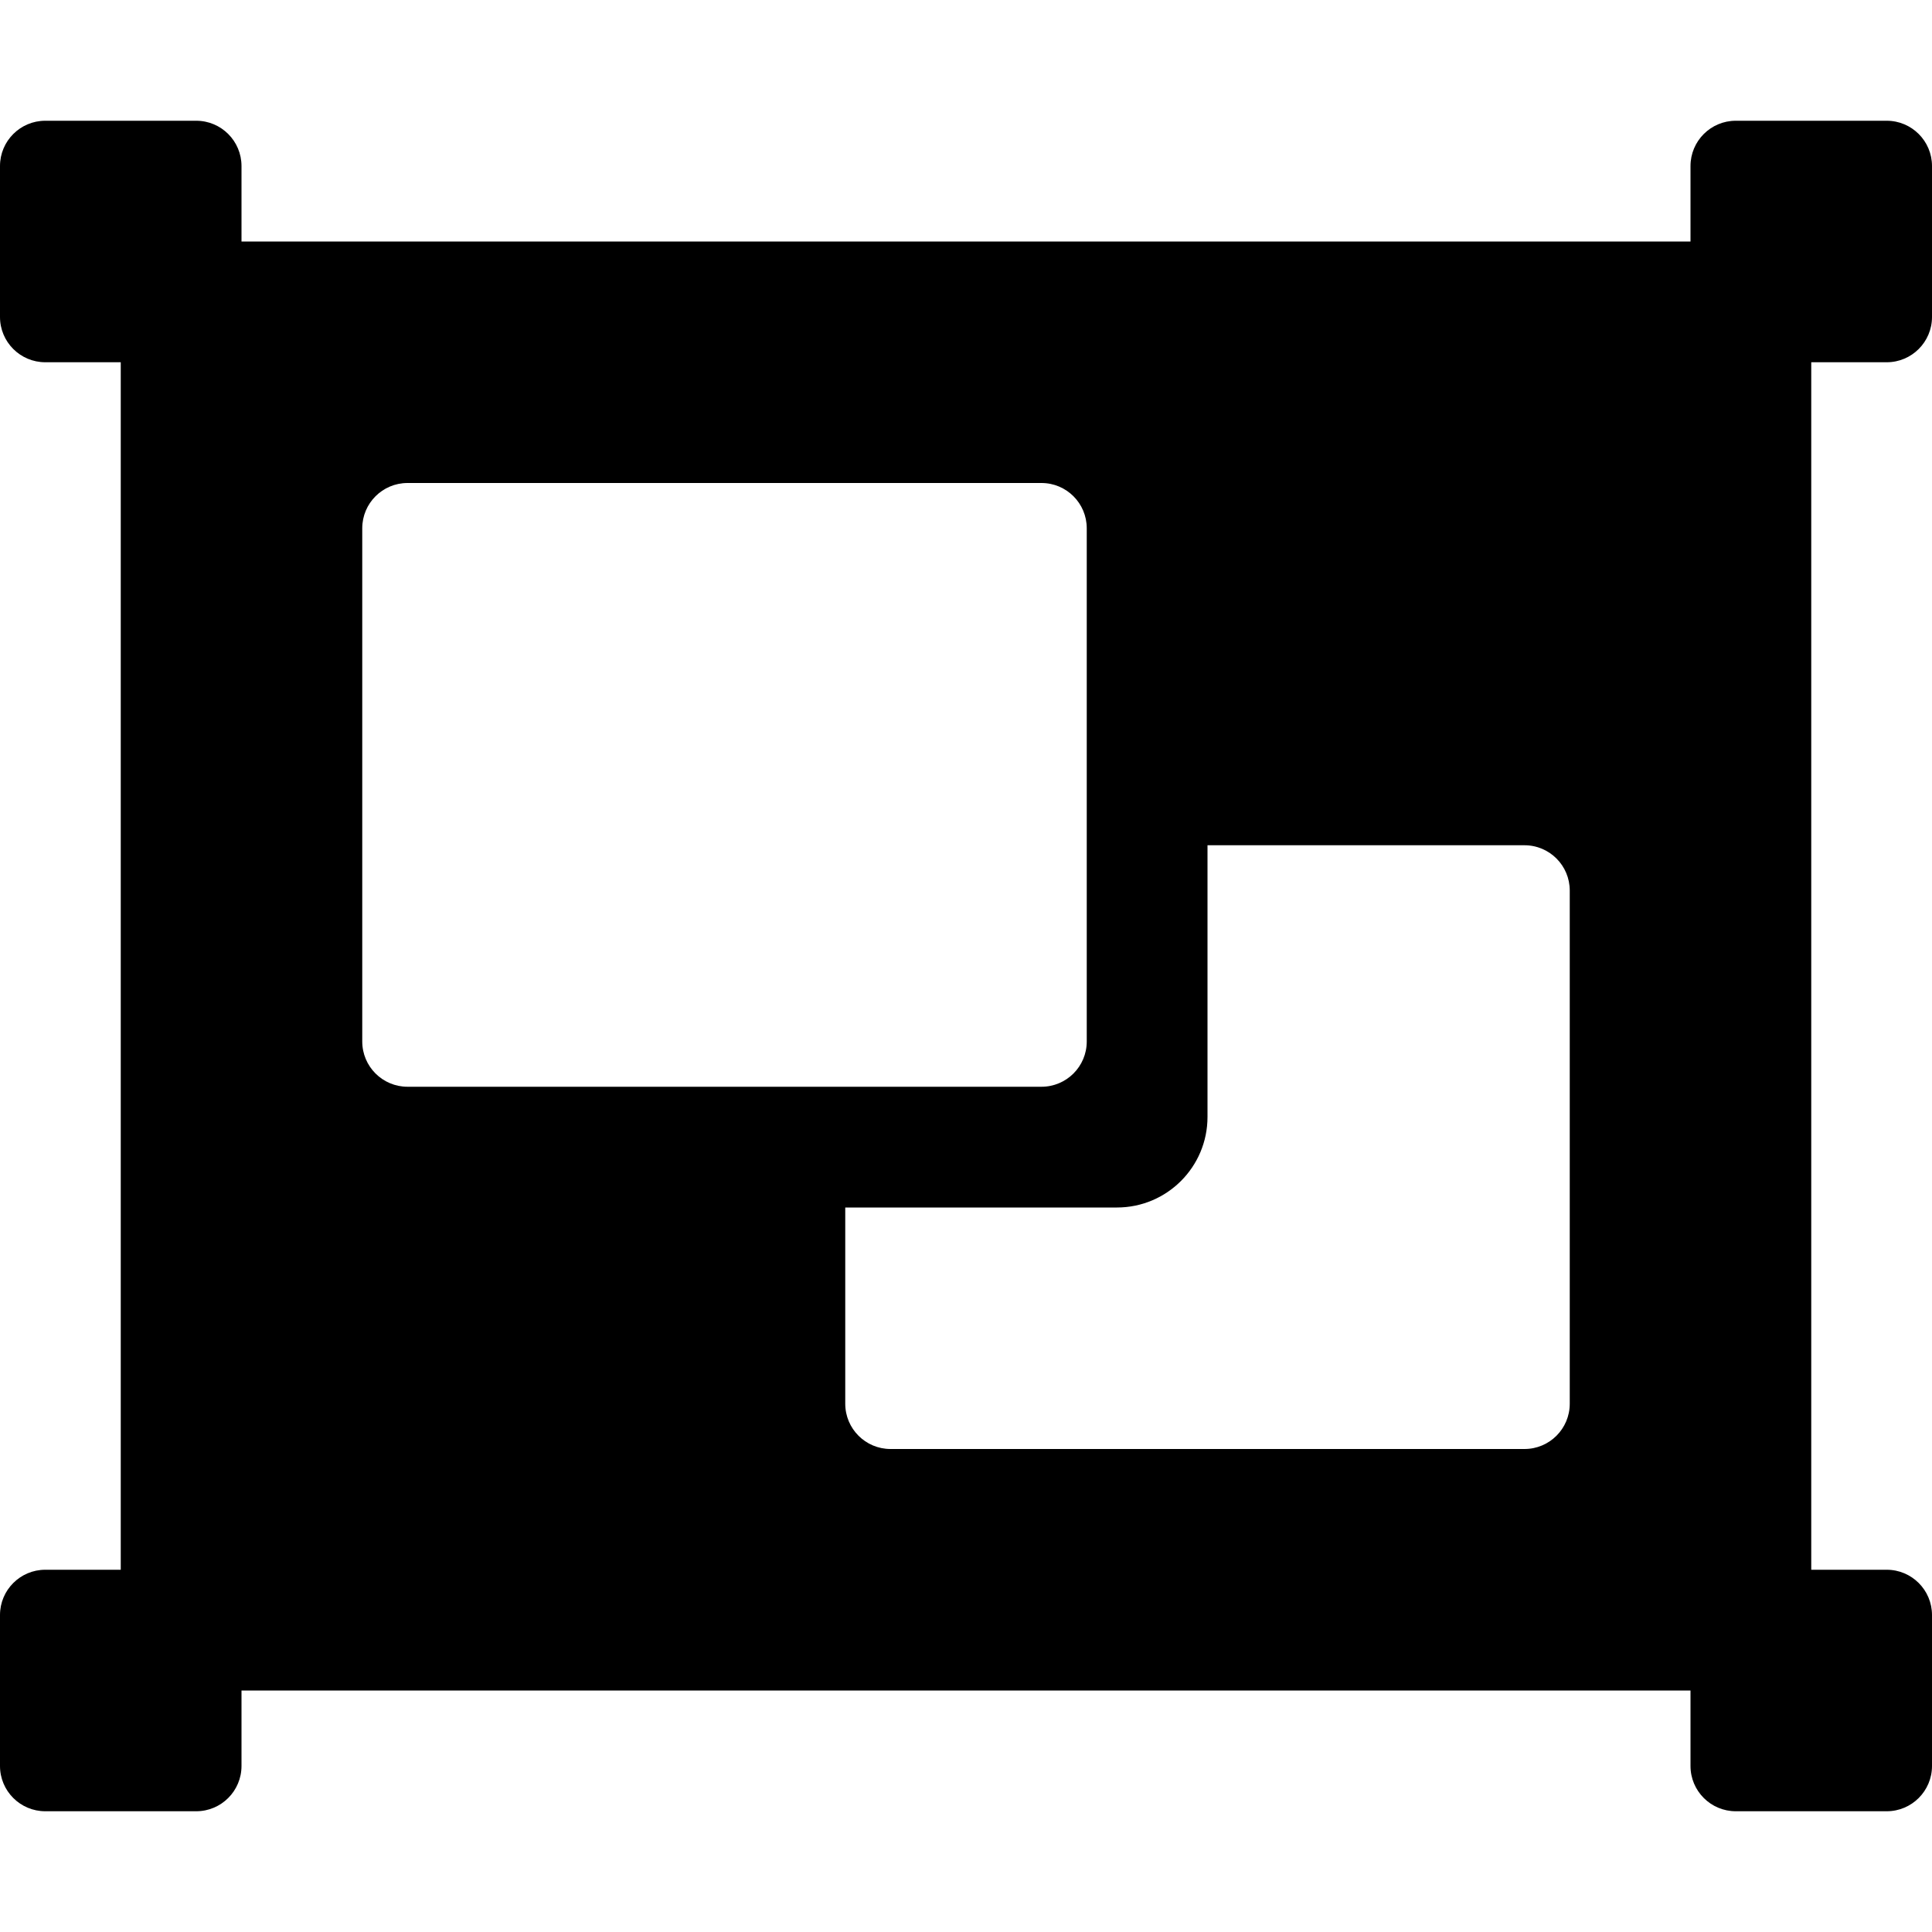
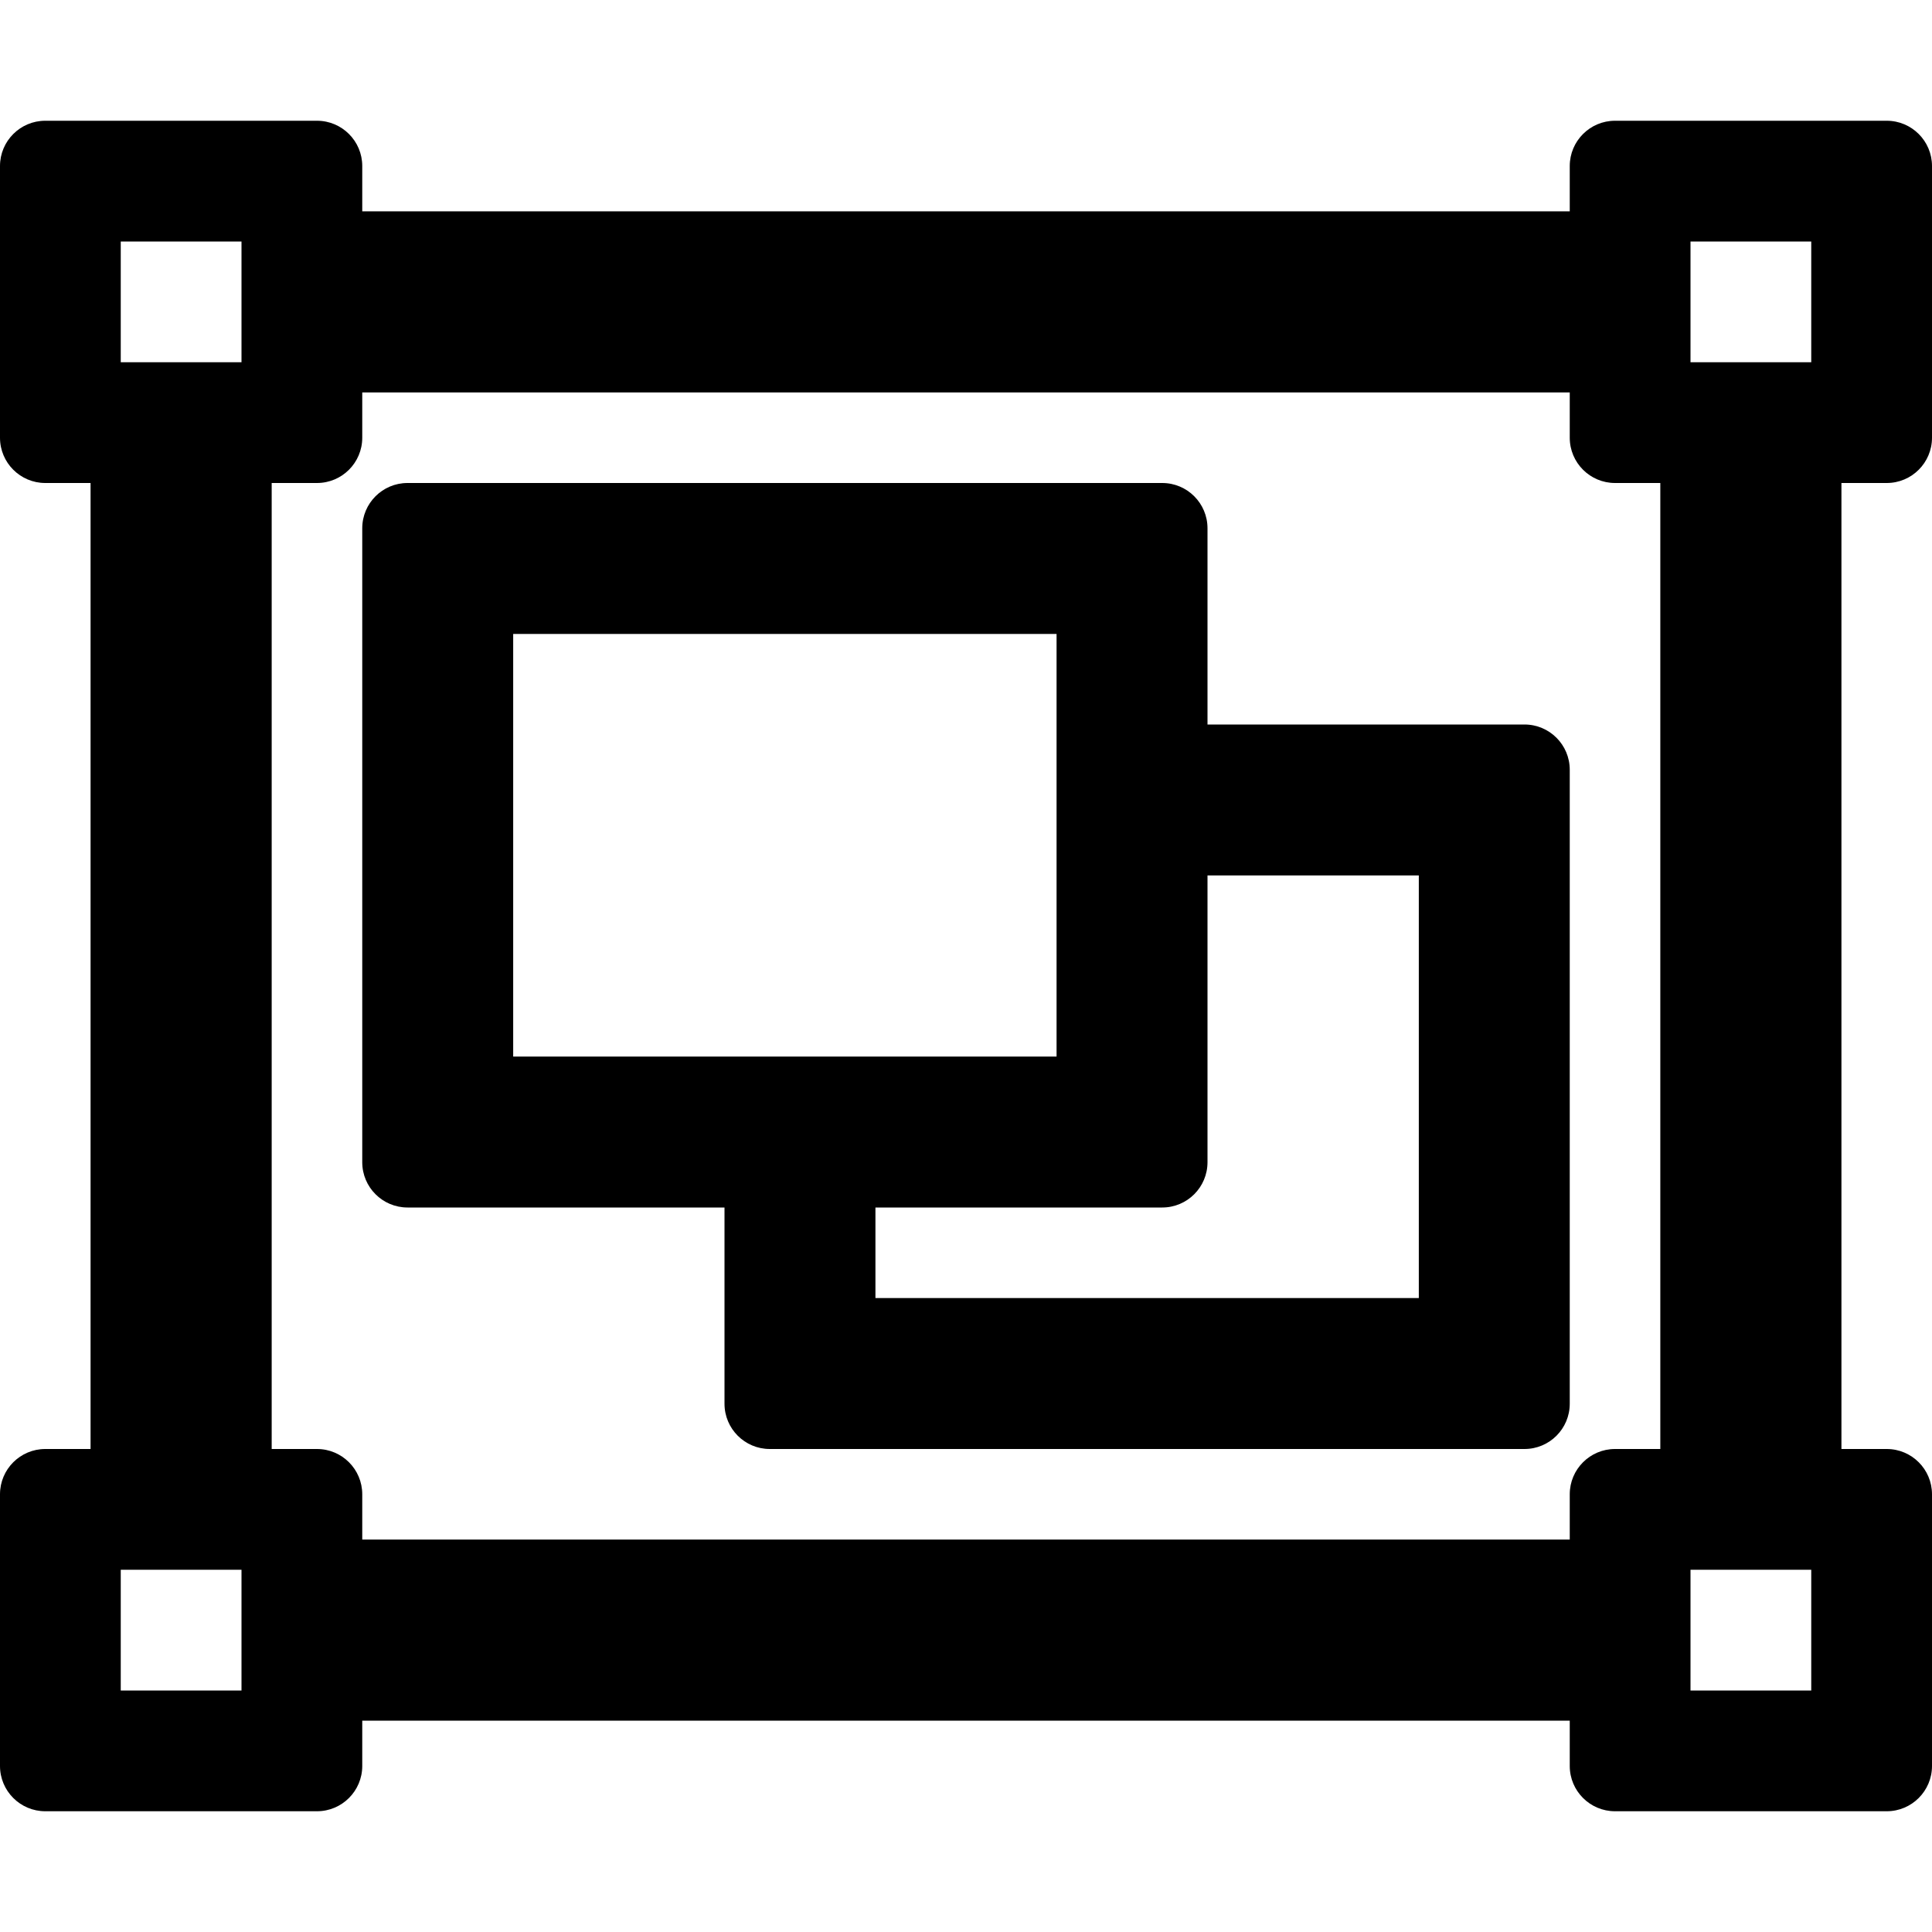
<svg xmlns="http://www.w3.org/2000/svg" viewBox="0 0 512 512">
-   <path d="M480 128V96h20c6.627 0 12-5.373 12-12V44c0-6.627-5.373-12-12-12h-40c-6.627 0-12 5.373-12 12v20H64V44c0-6.627-5.373-12-12-12H12C5.373 32 0 37.373 0 44v40c0 6.627 5.373 12 12 12h20v320H12c-6.627 0-12 5.373-12 12v40c0 6.627 5.373 12 12 12h40c6.627 0 12-5.373 12-12v-20h384v20c0 6.627 5.373 12 12 12h40c6.627 0 12-5.373 12-12v-40c0-6.627-5.373-12-12-12h-20V128zM96 276V140c0-6.627 5.373-12 12-12h168c6.627 0 12 5.373 12 12v136c0 6.627-5.373 12-12 12H108c-6.627 0-12-5.373-12-12zm320 96c0 6.627-5.373 12-12 12H236c-6.627 0-12-5.373-12-12v-52h72c13.255 0 24-10.745 24-24v-72h84c6.627 0 12 5.373 12 12v136z" />
+   <path d="M500 128c6.627 0 12-5.373 12-12V44c0-6.627-5.373-12-12-12h-72c-6.627 0-12 5.373-12 12v12H96V44c0-6.627-5.373-12-12-12H12C5.373 32 0 37.373 0 44v72c0 6.627 5.373 12 12 12h12v256H12c-6.627 0-12 5.373-12 12v72c0 6.627 5.373 12 12 12h72c6.627 0 12-5.373 12-12v-12h320v12c0 6.627 5.373 12 12 12h72c6.627 0 12-5.373 12-12v-72c0-6.627-5.373-12-12-12h-12V128h12zm-52-64h32v32h-32V64zM32 64h32v32H32V64zm32 384H32v-32h32v32zm416 0h-32v-32h32v32zm-40-64h-12c-6.627 0-12 5.373-12 12v12H96v-12c0-6.627-5.373-12-12-12H72V128h12c6.627 0 12-5.373 12-12v-12h320v12c0 6.627 5.373 12 12 12h12v256zm-36-192h-84v-52c0-6.628-5.373-12-12-12H108c-6.627 0-12 5.372-12 12v168c0 6.628 5.373 12 12 12h84v52c0 6.628 5.373 12 12 12h200c6.627 0 12-5.372 12-12V204c0-6.628-5.373-12-12-12zm-268-24h144v112H136V168zm240 176H232v-24h76c6.627 0 12-5.372 12-12v-76h56v112z" />
</svg>
